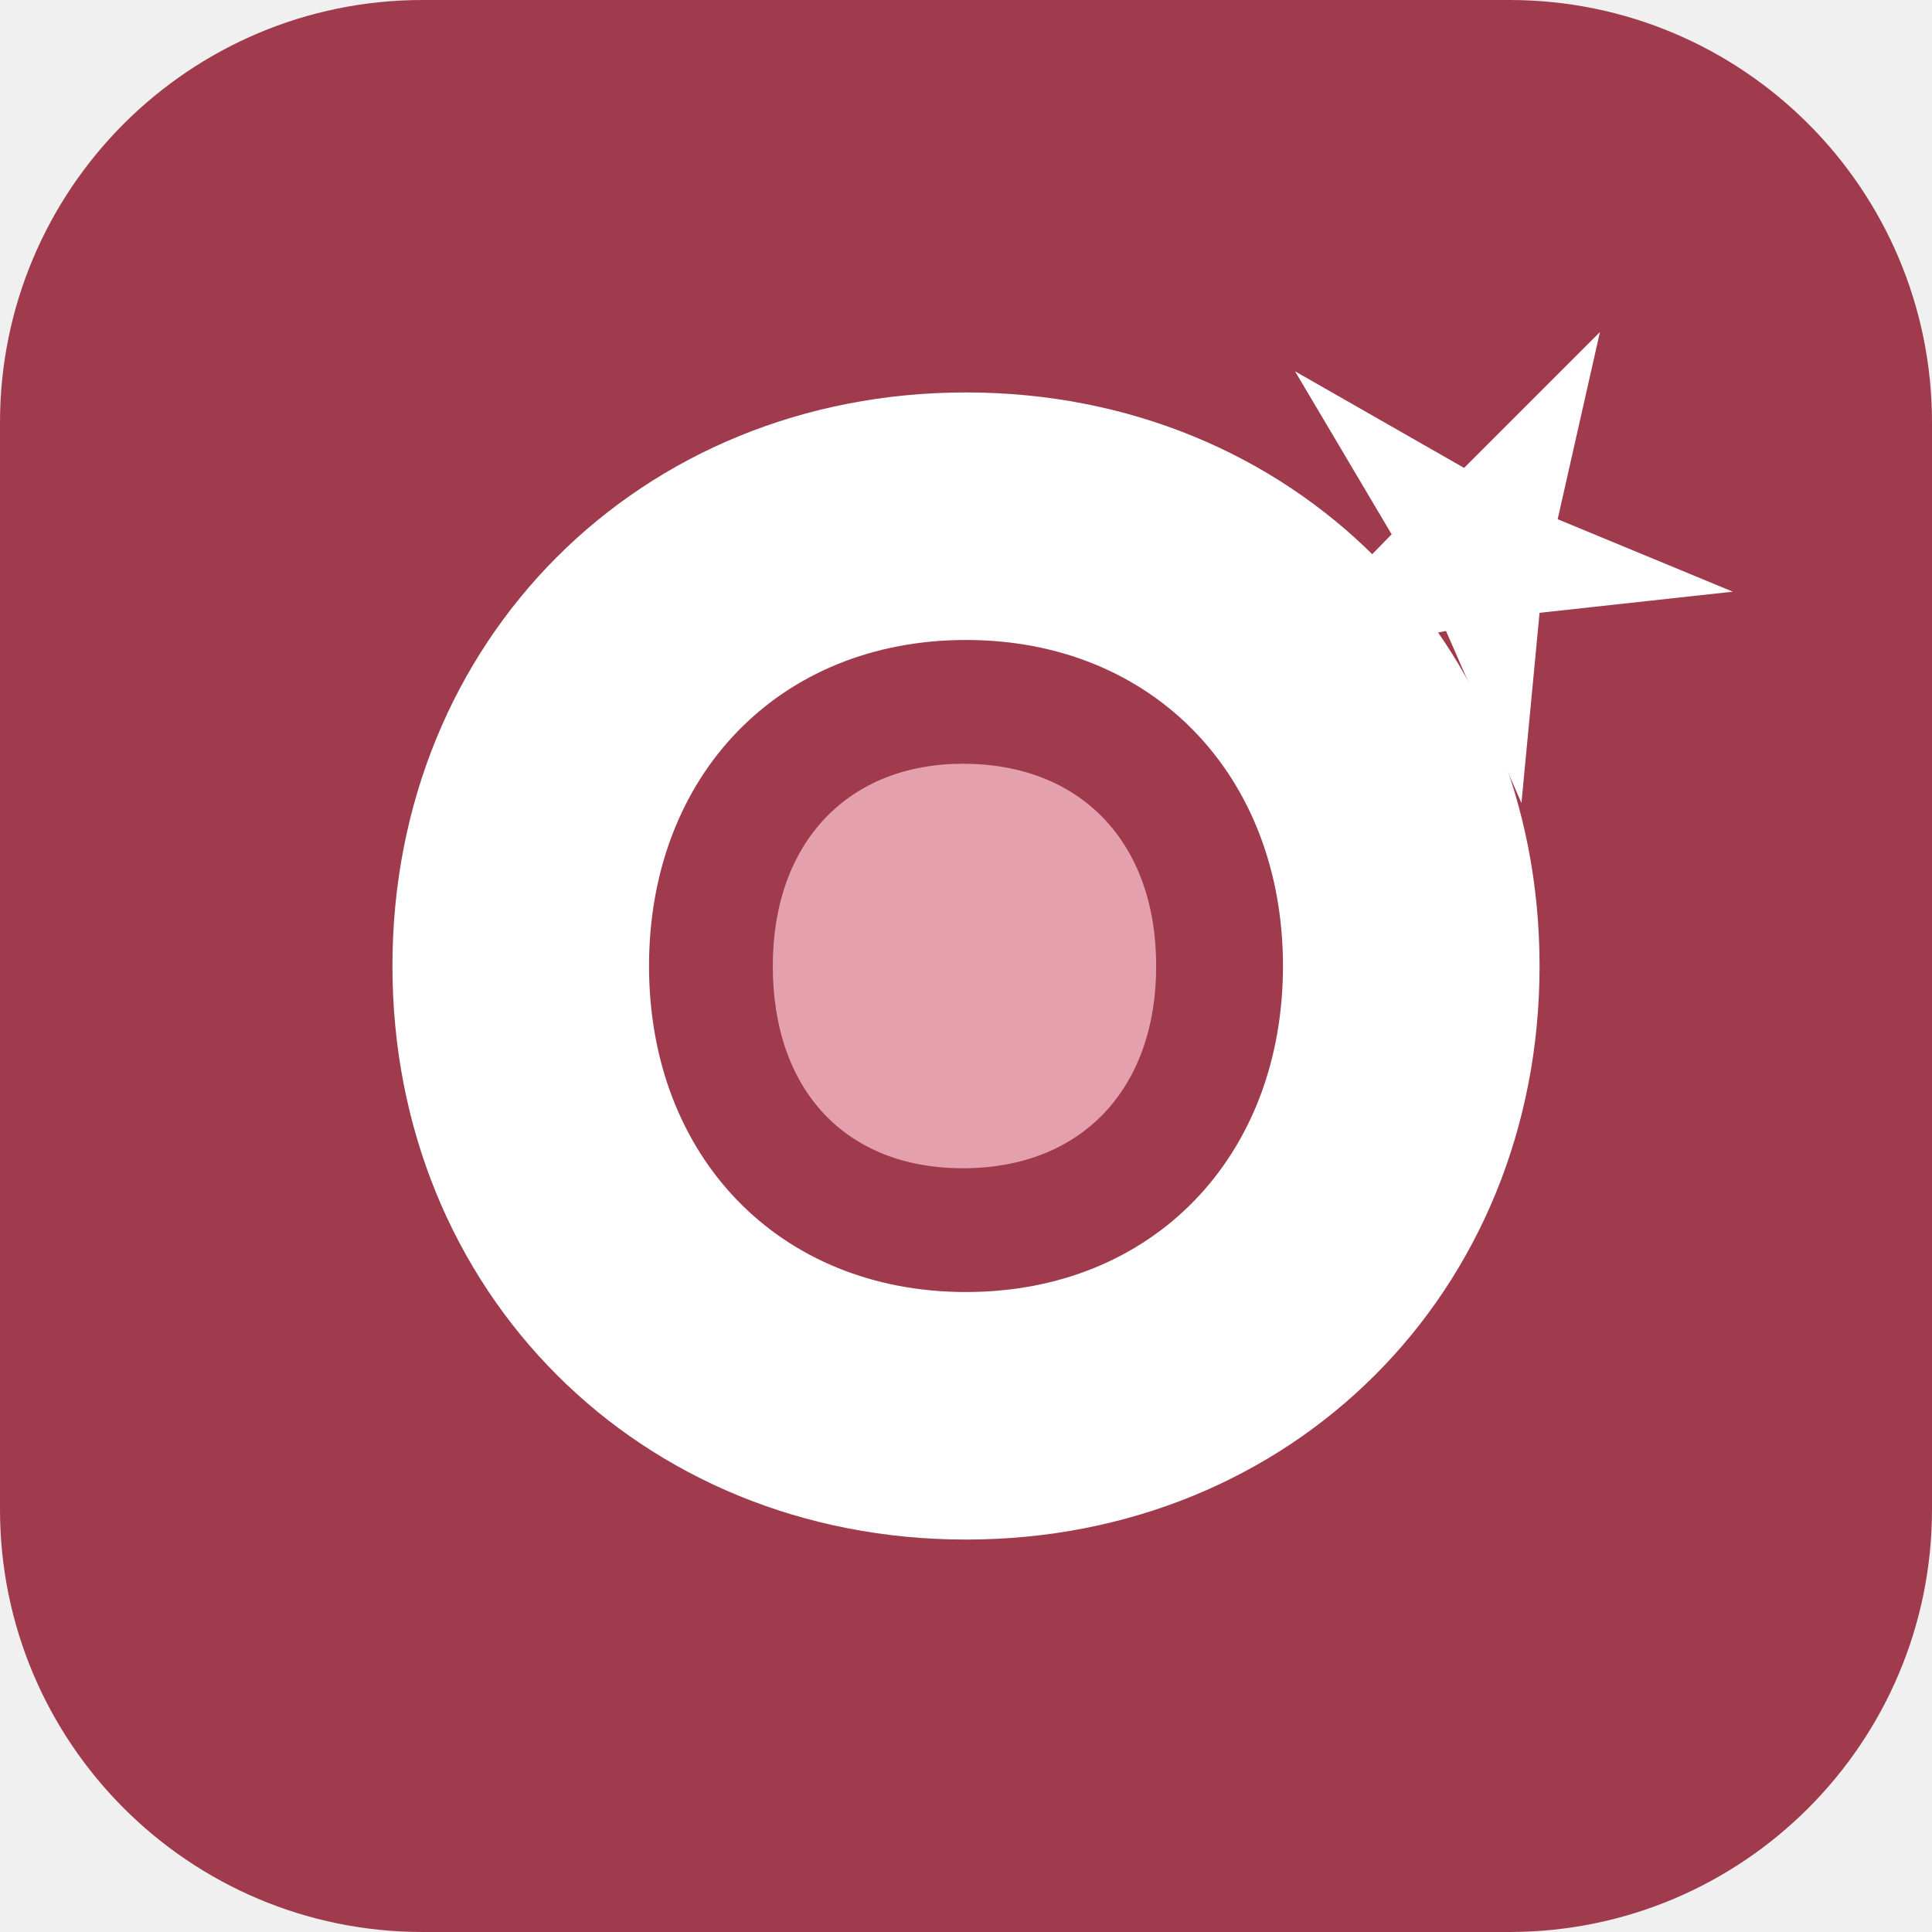
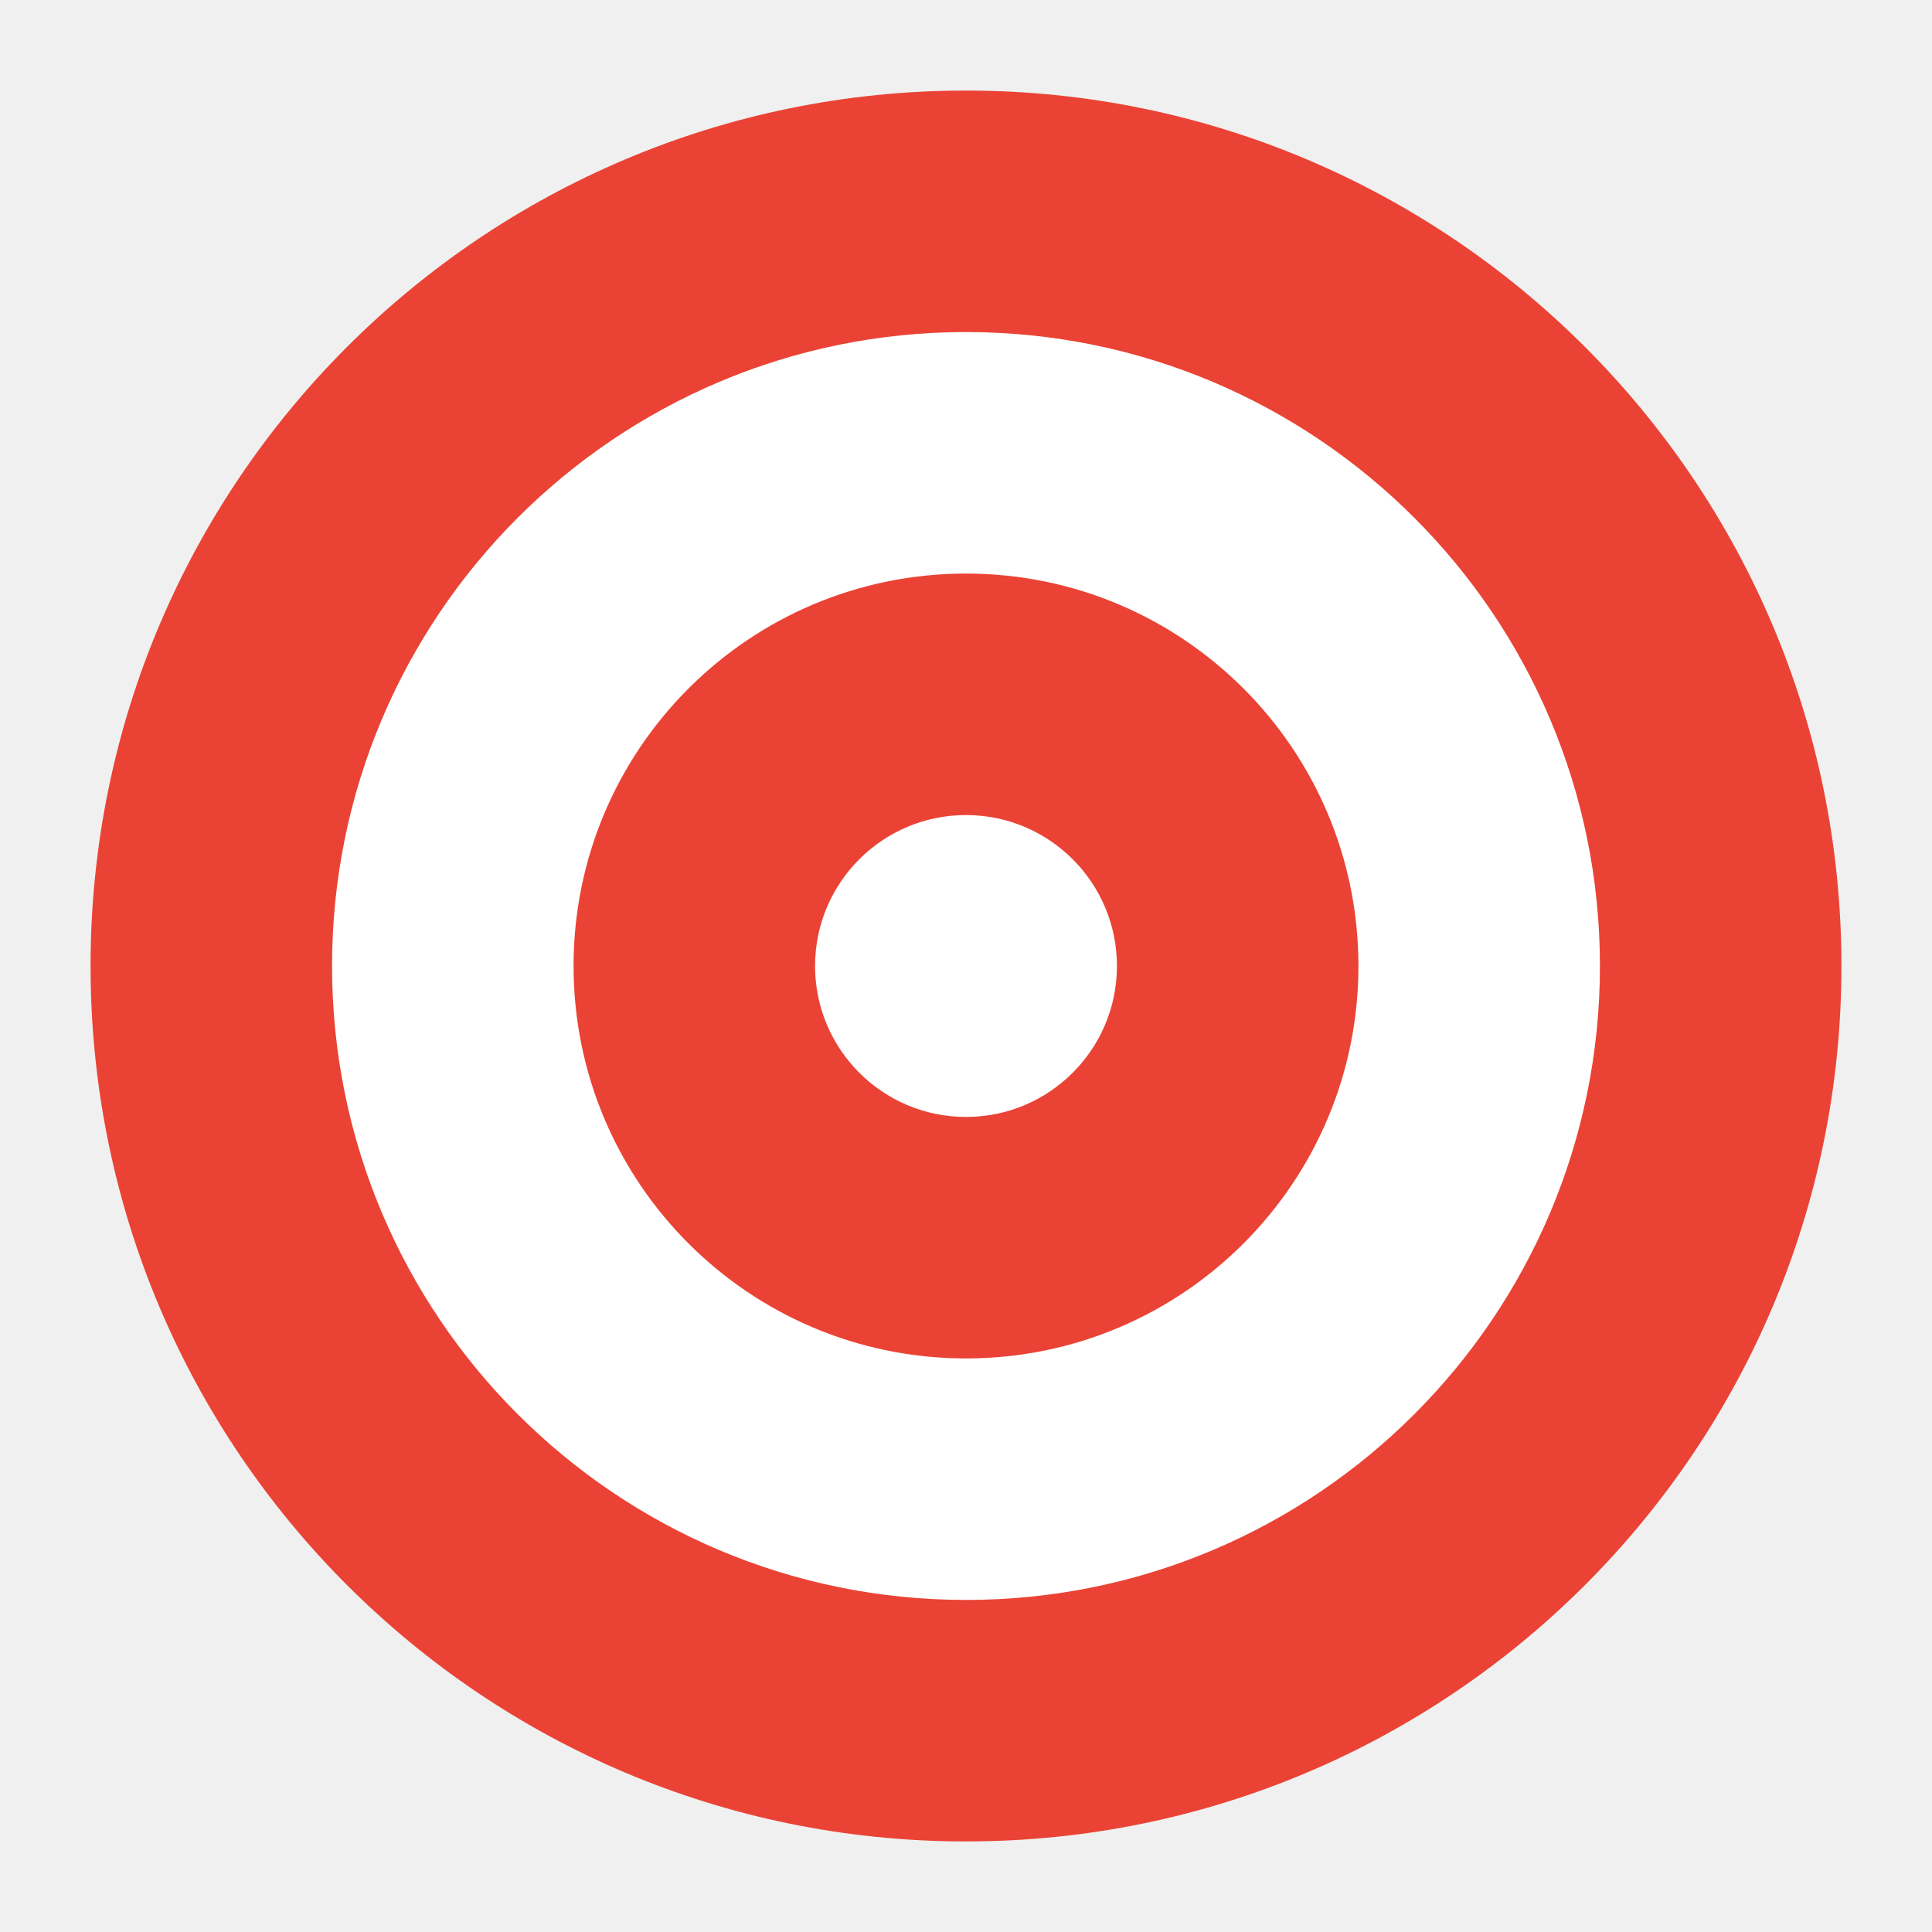
<svg xmlns="http://www.w3.org/2000/svg" viewBox="0 0 64 64" role="img" aria-label="Odysseus">
-   <rect width="64" height="64" rx="14" fill="#9f3b4d" />
-   <path fill="#fff" d="M32 13c10.8 0 19 8.2 19 19s-8.2 19-19 19-19-8.2-19-19 8.2-19 19-19Zm0 8.2c-6.2 0-10.5 4.5-10.5 10.8S25.8 42.8 32 42.8 42.5 38.3 42.5 32 38.2 21.2 32 21.2Z" />
-   <path fill="#e4a0ac" d="M31.9 25.3c3.9 0 6.4 2.6 6.4 6.7s-2.5 6.7-6.4 6.7-6.3-2.6-6.3-6.7 2.5-6.7 6.3-6.7Z" />
-   <path fill="#fff" d="M48.5 15.5 53 11l-1.4 6.2 5.8 2.4-6.4.7-.6 6.3-2.5-5.7-6.2 1.3 4.4-4.5-3.2-5.4 5.6 3.2Z" />
+   <circle cx="32" cy="32" r="29" fill="#ea4335" />
+   <circle cx="32" cy="32" r="21" fill="#fff" />
+   <circle cx="32" cy="32" r="13" fill="#ea4335" />
+   <circle cx="32" cy="32" r="5" fill="#fff" />
</svg>
